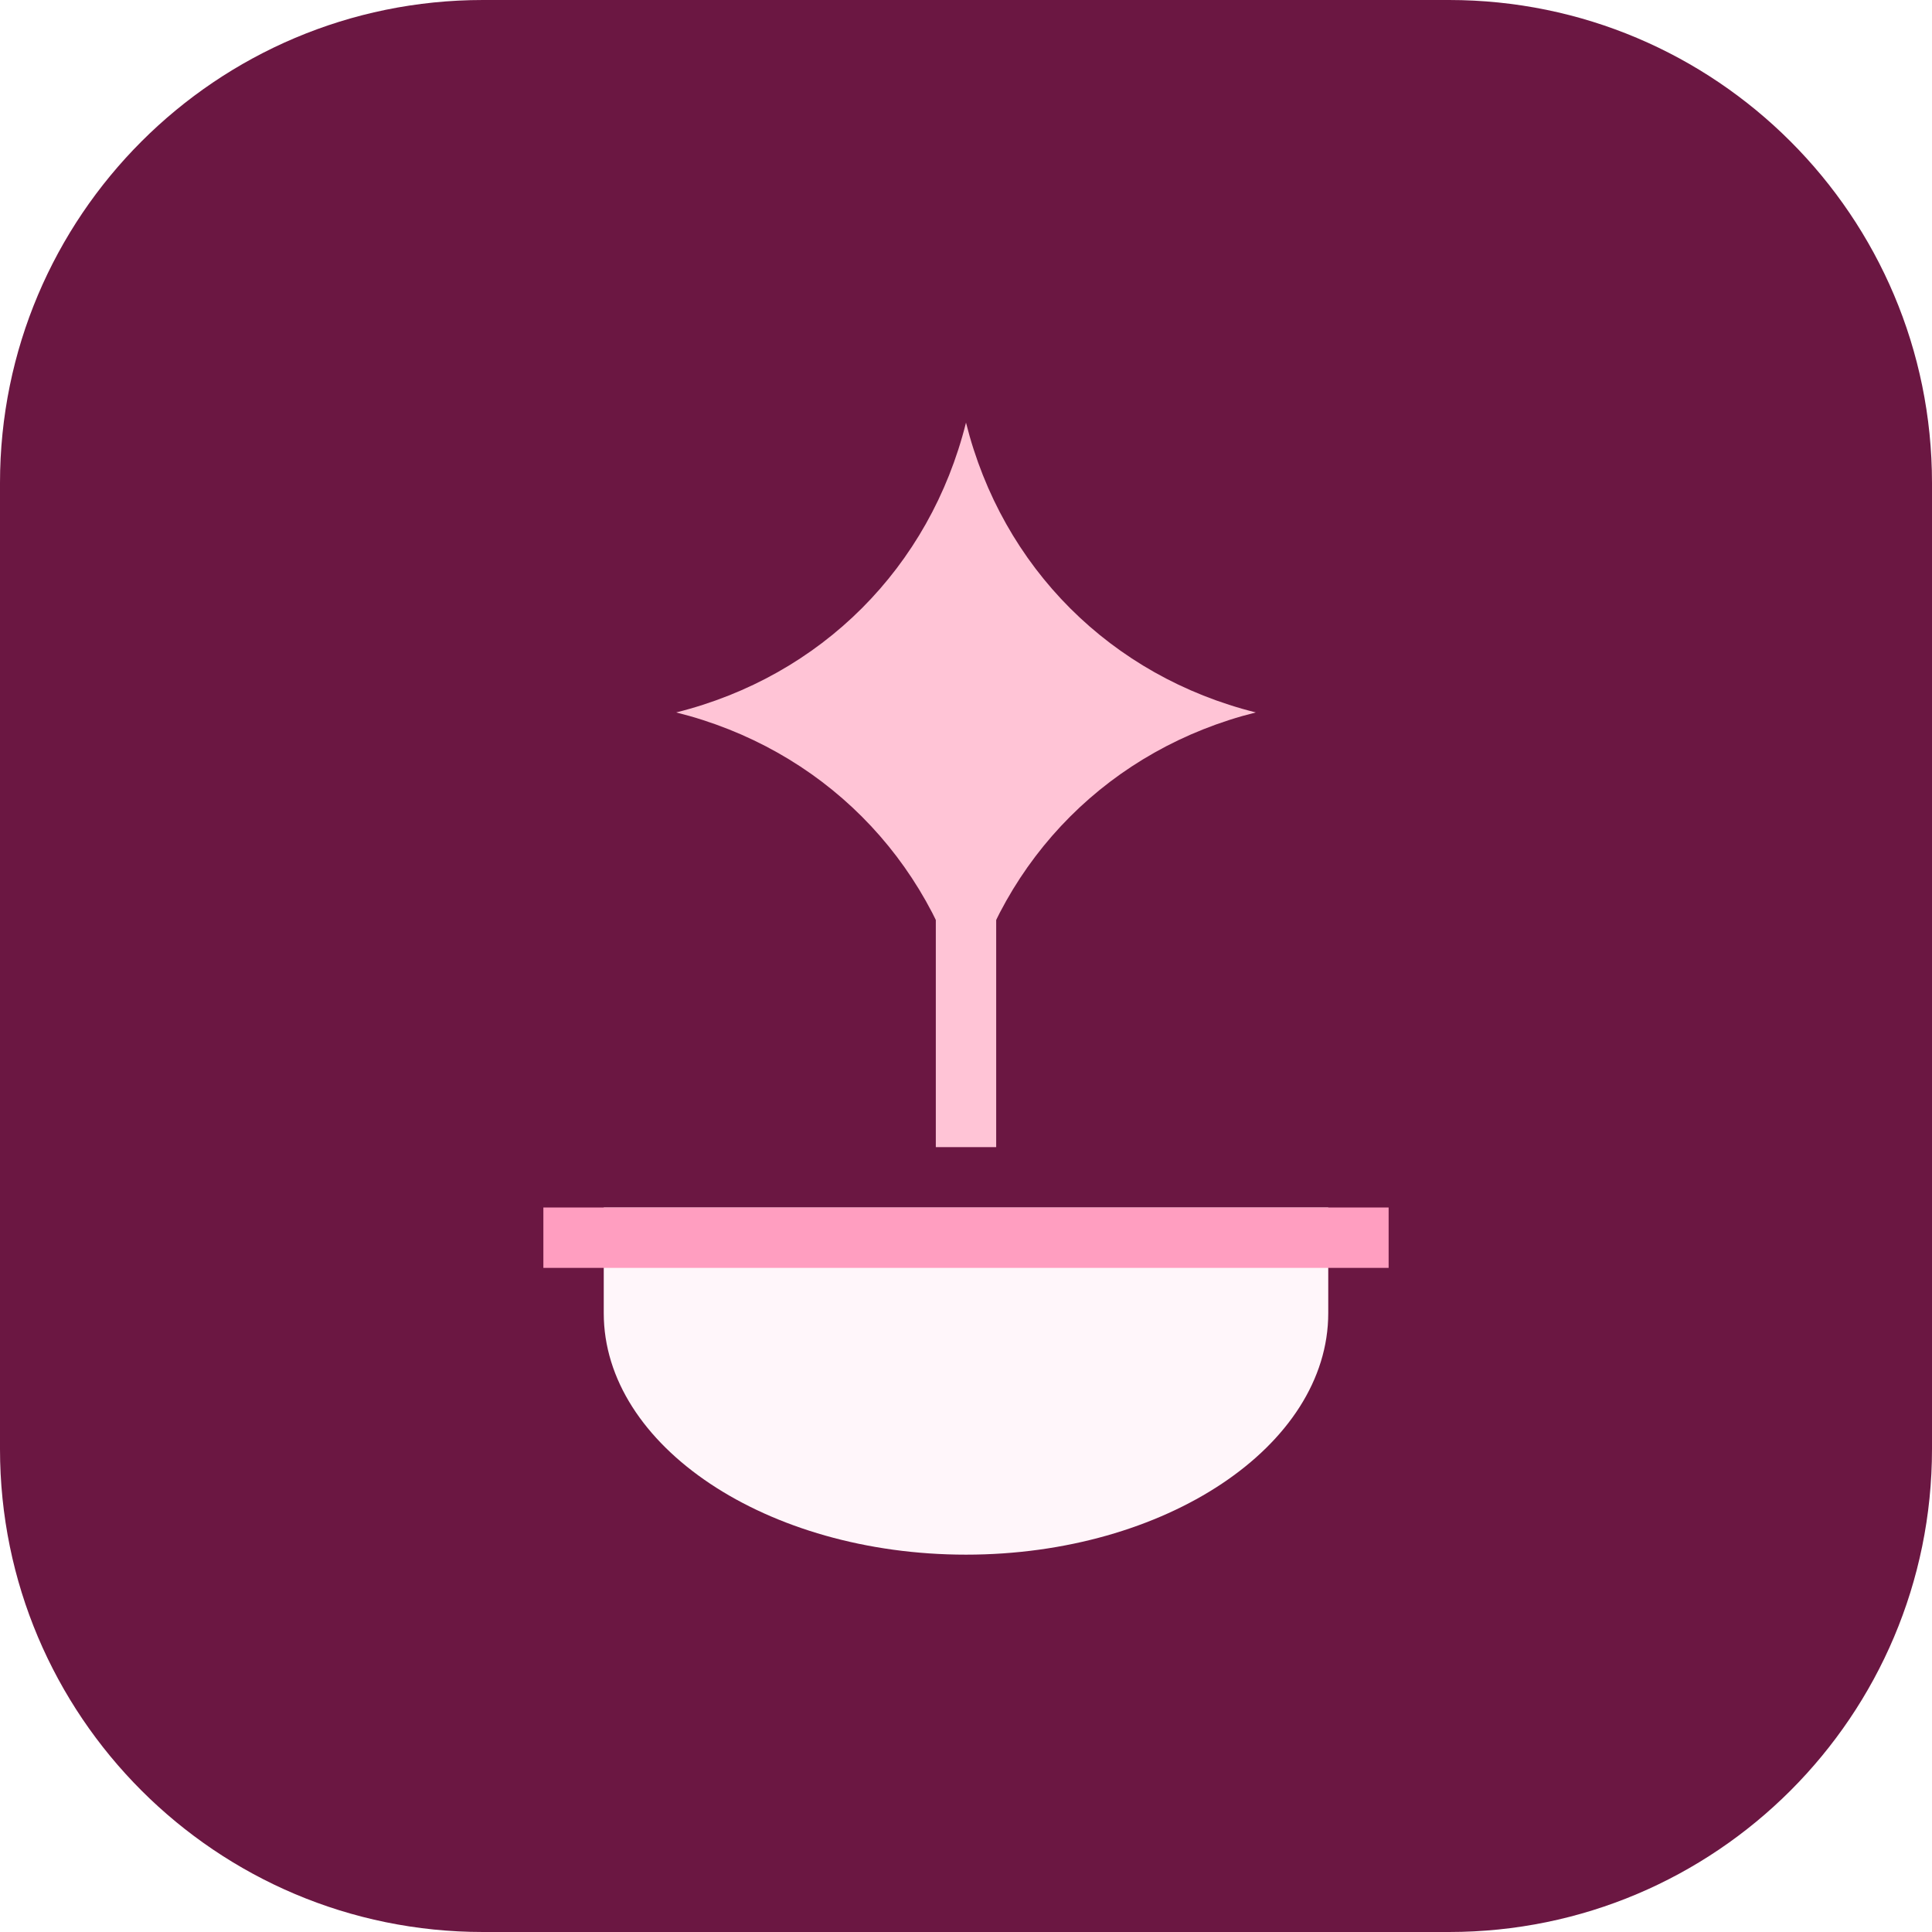
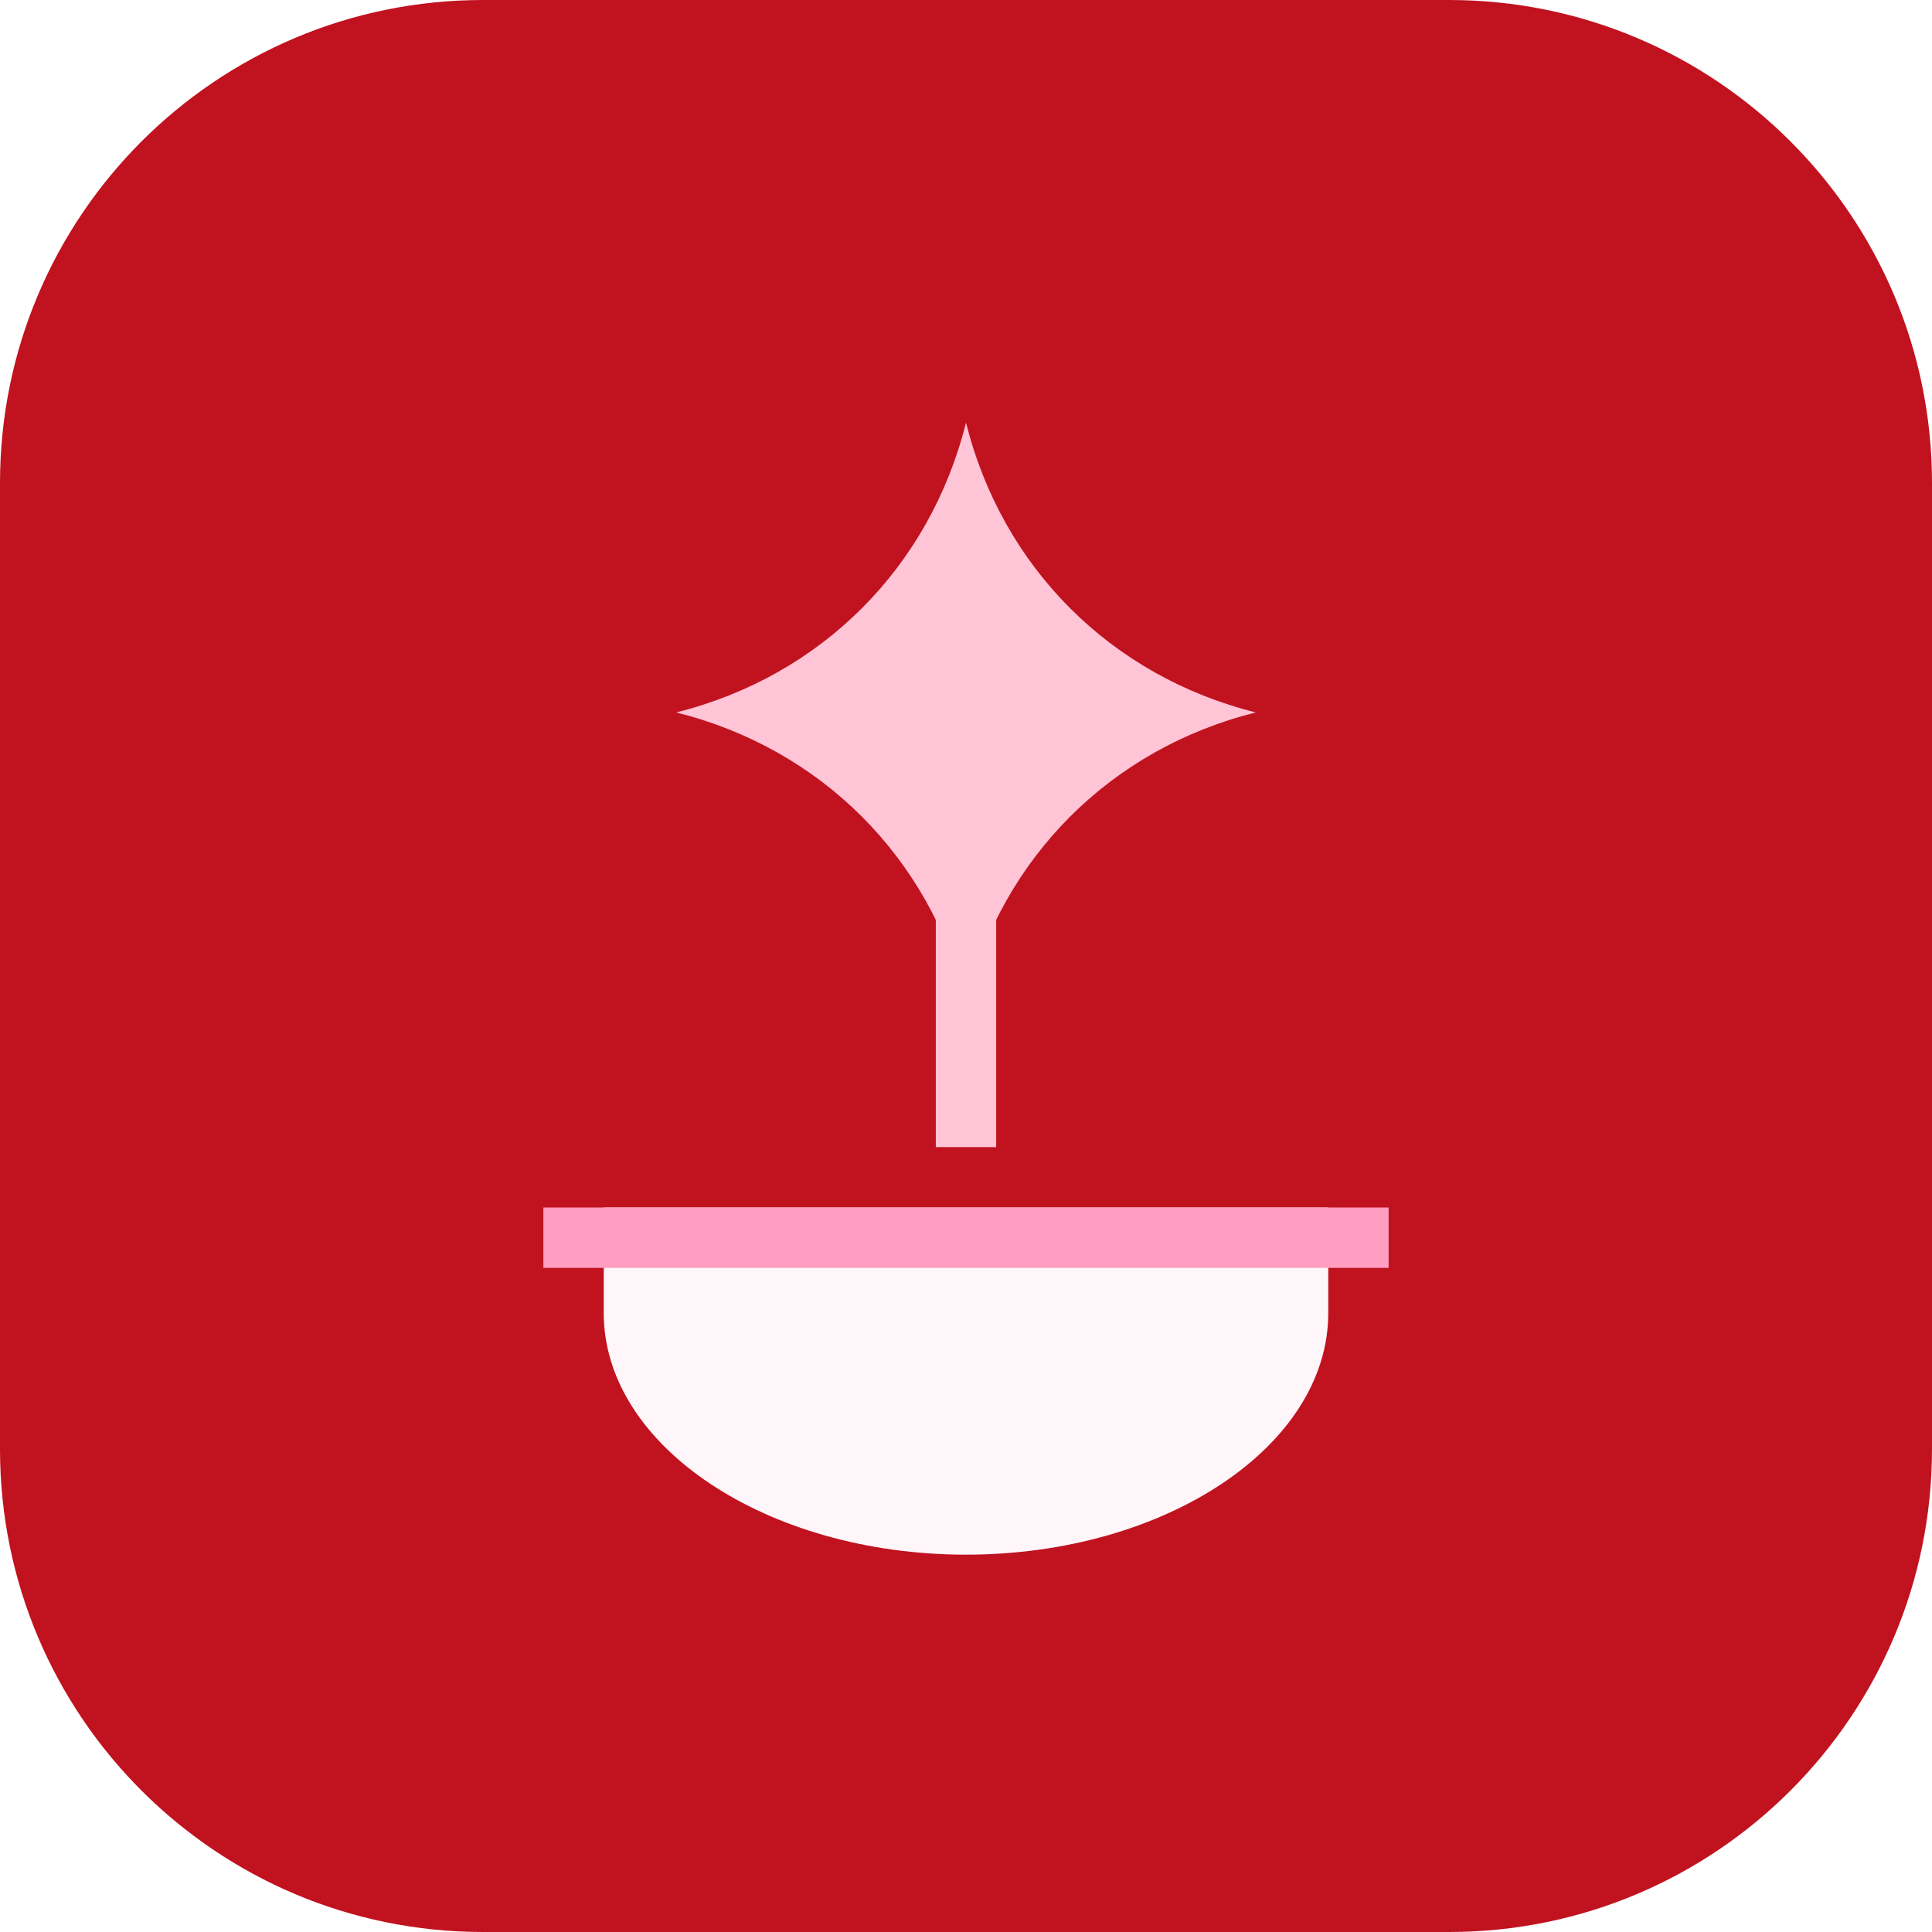
<svg xmlns="http://www.w3.org/2000/svg" viewBox="0 0 64 64" fill="none">
-   <rect width="64" height="64" rx="16" fill="#6B1742" />
+   <rect width="64" height="64" rx="16" fill="#C1121F" />
  <path d="M32 14c-1.2 4.8-4.8 8.4-9.6 9.6 4.8 1.2 8.4 4.8 9.6 9.6 1.2-4.8 4.8-8.4 9.6-9.6C36.8 22.4 33.2 18.8 32 14z" fill="#FFC4D6" />
  <path d="M20 40h24v3.5c0 4.4-5.4 8-12 8s-12-3.6-12-8V40z" fill="#FFF6FA" />
  <path d="M18 40h28v2H18v-2z" fill="#FF9EC0" />
  <path d="M31 28h2v10h-2z" fill="#FFC4D6" />
</svg>
